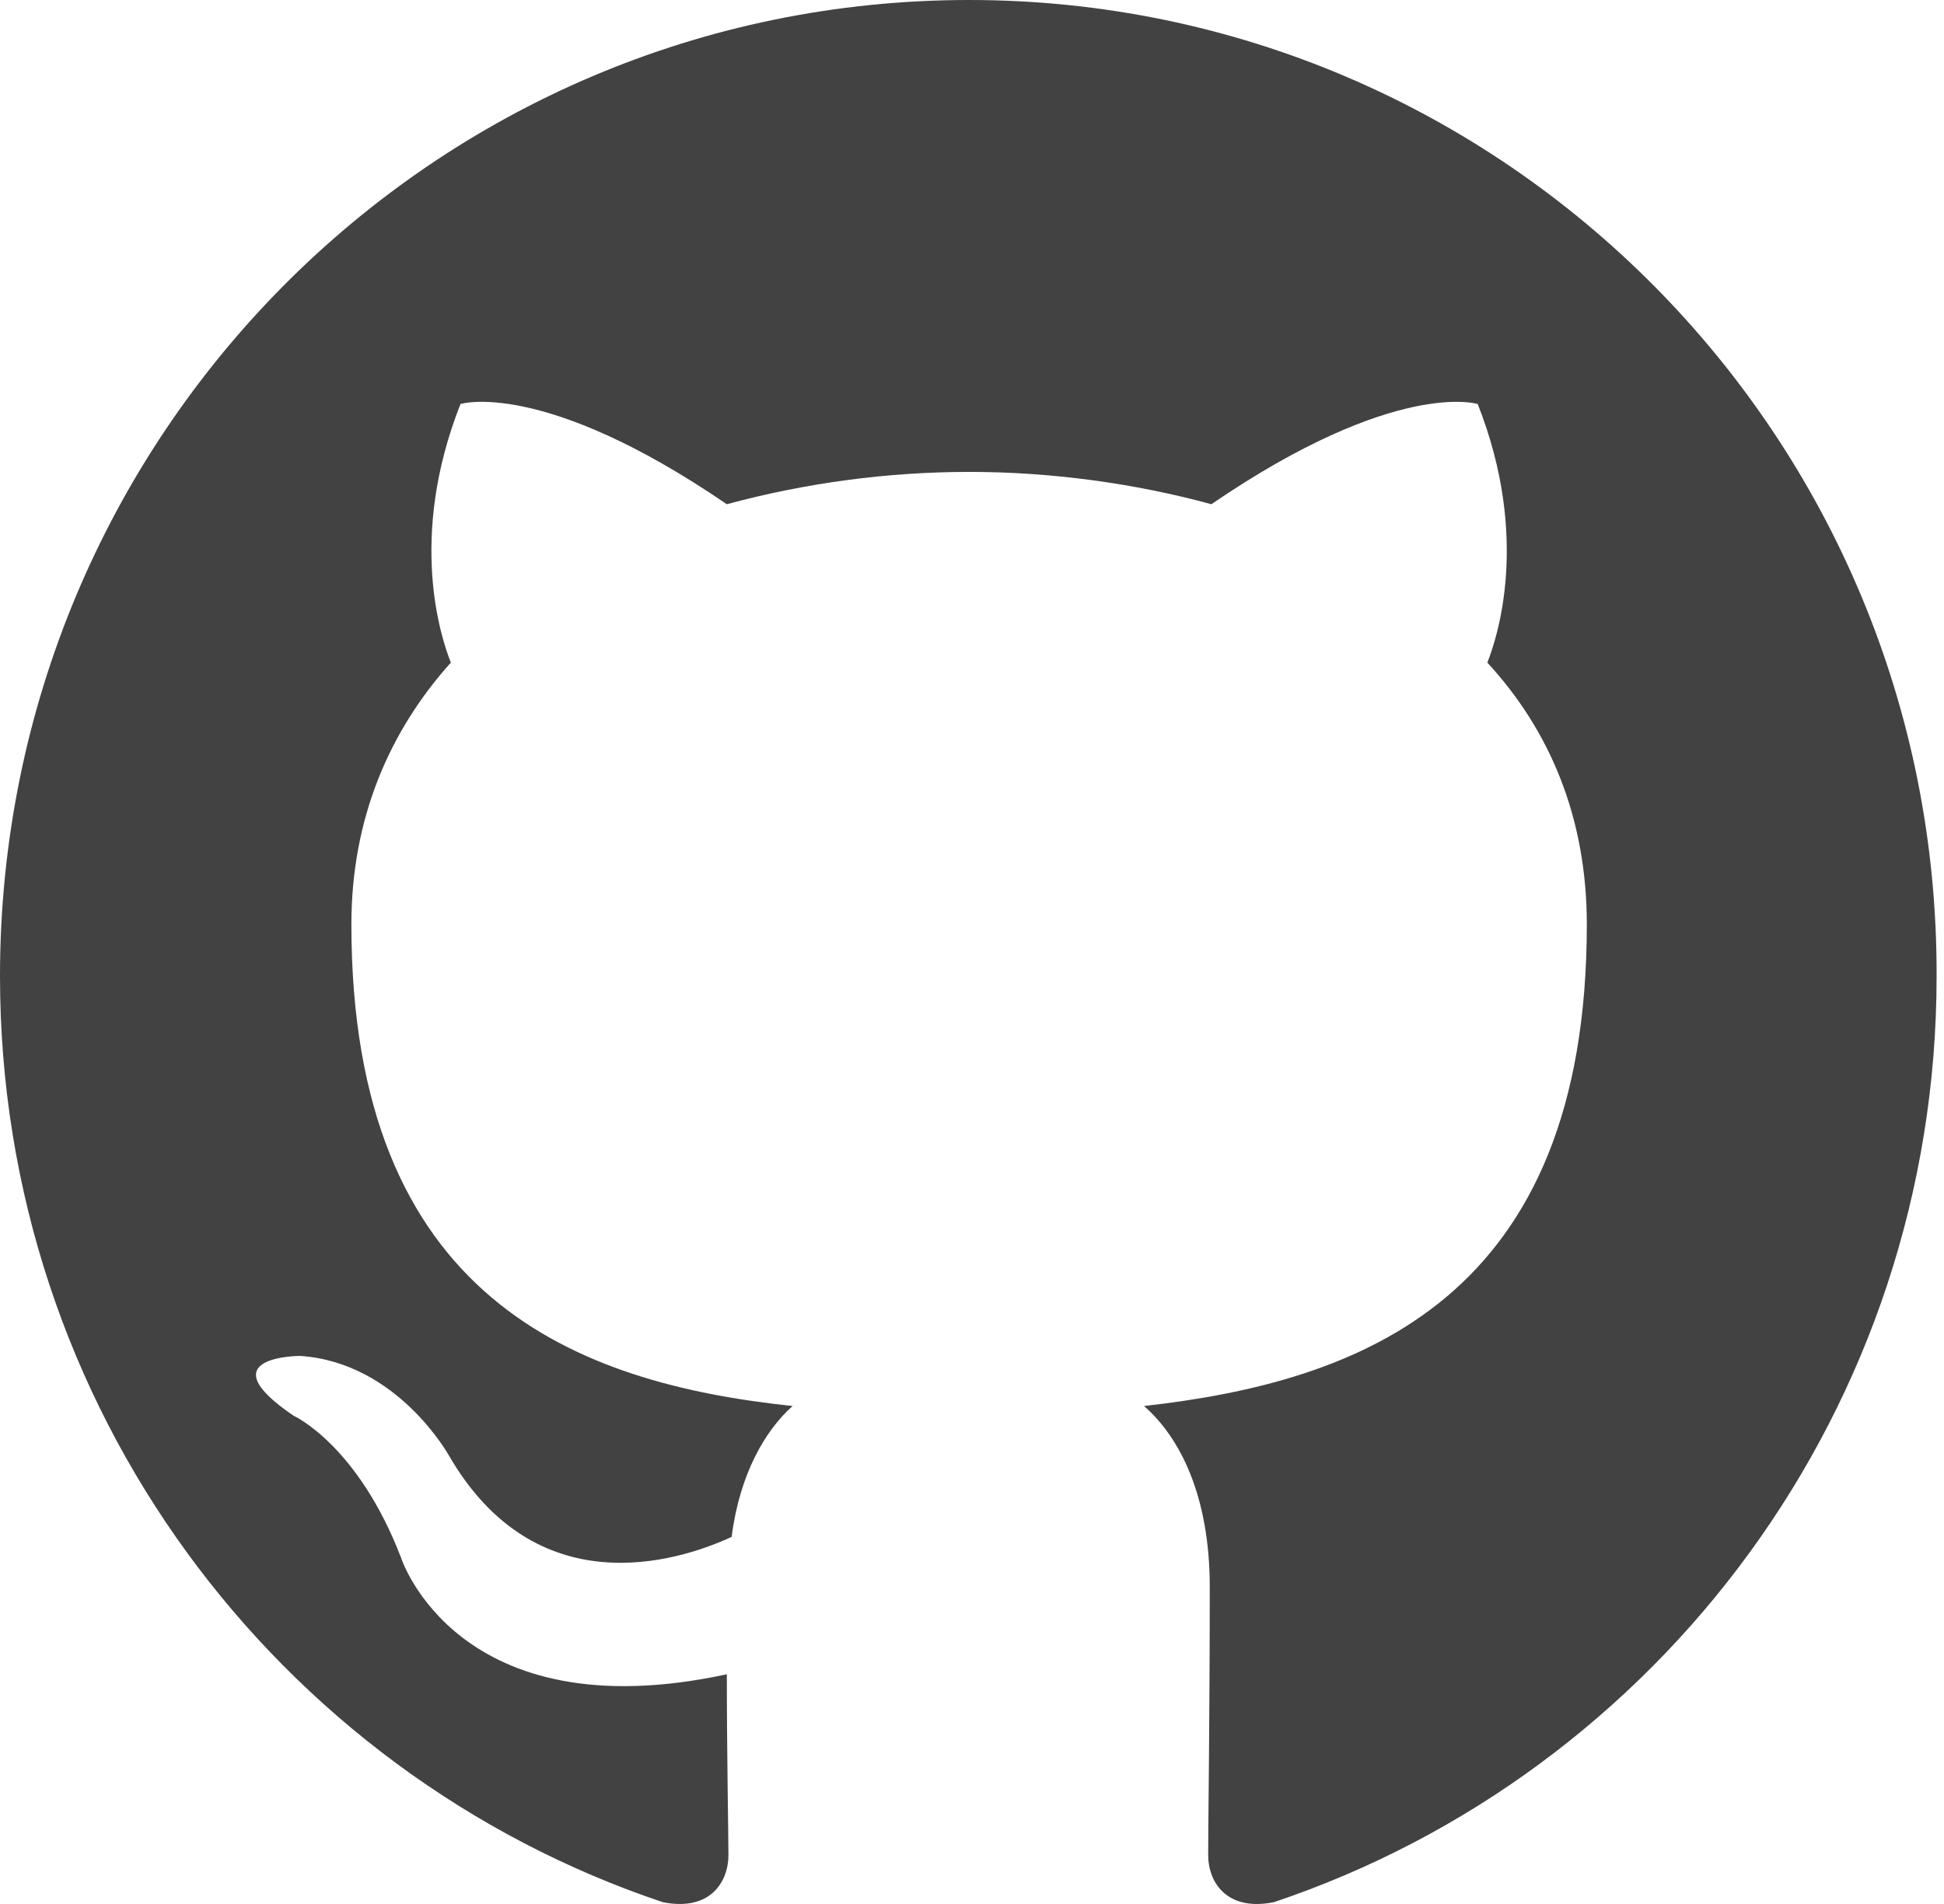
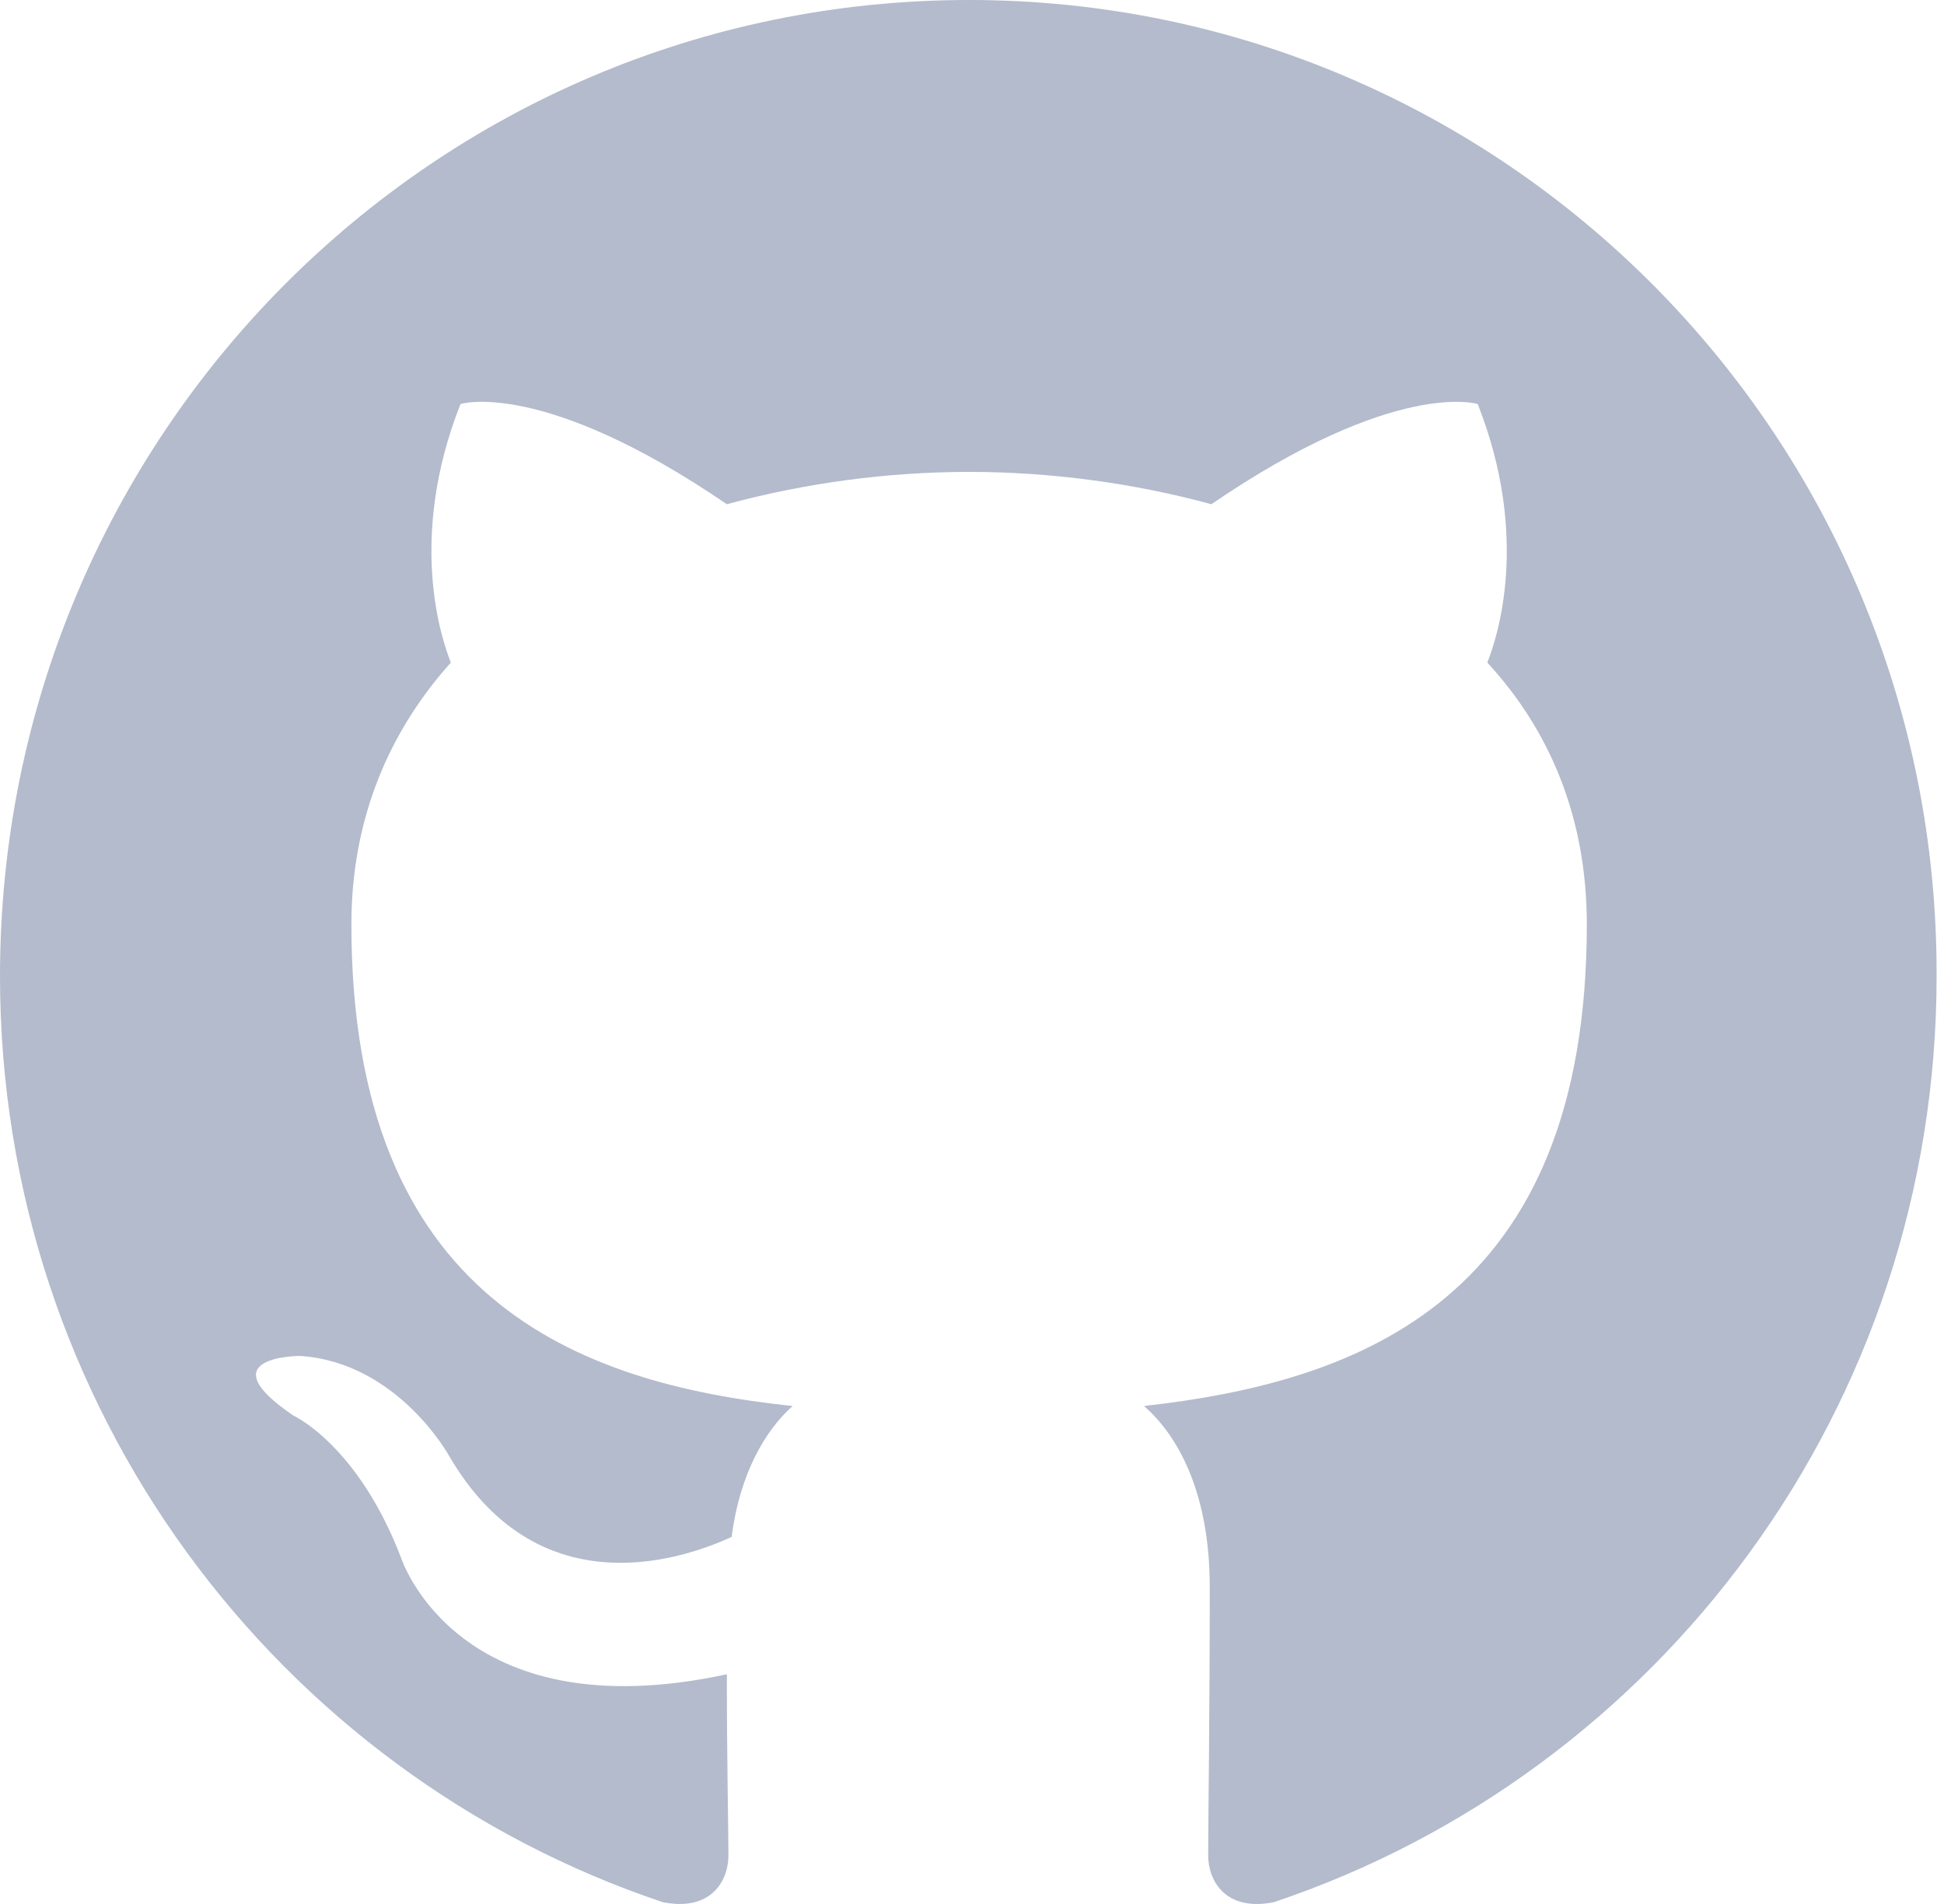
<svg xmlns="http://www.w3.org/2000/svg" width="98" height="96">
-   <path fill-rule="evenodd" clip-rule="evenodd" d="M48.854 0C21.839 0 0 22 0 49.217c0 21.756 13.993 40.172 33.405 46.69 2.427.49 3.316-1.059 3.316-2.362 0-1.141-.08-5.052-.08-9.127-13.59 2.934-16.42-5.867-16.42-5.867-2.184-5.704-5.42-7.17-5.42-7.17-4.448-3.015.324-3.015.324-3.015 4.934.326 7.523 5.052 7.523 5.052 4.367 7.496 11.404 5.378 14.235 4.074.404-3.178 1.699-5.378 3.074-6.6-10.839-1.141-22.243-5.378-22.243-24.283 0-5.378 1.94-9.778 5.014-13.2-.485-1.222-2.184-6.275.486-13.038 0 0 4.125-1.304 13.426 5.052a46.97 46.97 0 0 1 12.214-1.63c4.125 0 8.33.571 12.213 1.63 9.302-6.356 13.427-5.052 13.427-5.052 2.67 6.763.97 11.816.485 13.038 3.155 3.422 5.015 7.822 5.015 13.2 0 18.905-11.404 23.06-22.324 24.283 1.78 1.548 3.316 4.481 3.316 9.126 0 6.6-.08 11.897-.08 13.526 0 1.304.89 2.853 3.316 2.364 19.412-6.52 33.405-24.935 33.405-46.691C97.707 22 75.788 0 48.854 0z" fill="#424242" />
+   <path fill-rule="evenodd" clip-rule="evenodd" d="M48.854 0C21.839 0 0 22 0 49.217c0 21.756 13.993 40.172 33.405 46.69 2.427.49 3.316-1.059 3.316-2.362 0-1.141-.08-5.052-.08-9.127-13.59 2.934-16.42-5.867-16.42-5.867-2.184-5.704-5.42-7.17-5.42-7.17-4.448-3.015.324-3.015.324-3.015 4.934.326 7.523 5.052 7.523 5.052 4.367 7.496 11.404 5.378 14.235 4.074.404-3.178 1.699-5.378 3.074-6.6-10.839-1.141-22.243-5.378-22.243-24.283 0-5.378 1.94-9.778 5.014-13.2-.485-1.222-2.184-6.275.486-13.038 0 0 4.125-1.304 13.426 5.052a46.97 46.97 0 0 1 12.214-1.63c4.125 0 8.33.571 12.213 1.63 9.302-6.356 13.427-5.052 13.427-5.052 2.67 6.763.97 11.816.485 13.038 3.155 3.422 5.015 7.822 5.015 13.2 0 18.905-11.404 23.06-22.324 24.283 1.78 1.548 3.316 4.481 3.316 9.126 0 6.6-.08 11.897-.08 13.526 0 1.304.89 2.853 3.316 2.364 19.412-6.52 33.405-24.935 33.405-46.691C97.707 22 75.788 0 48.854 0z" fill="#b3bbcc" />
</svg>
